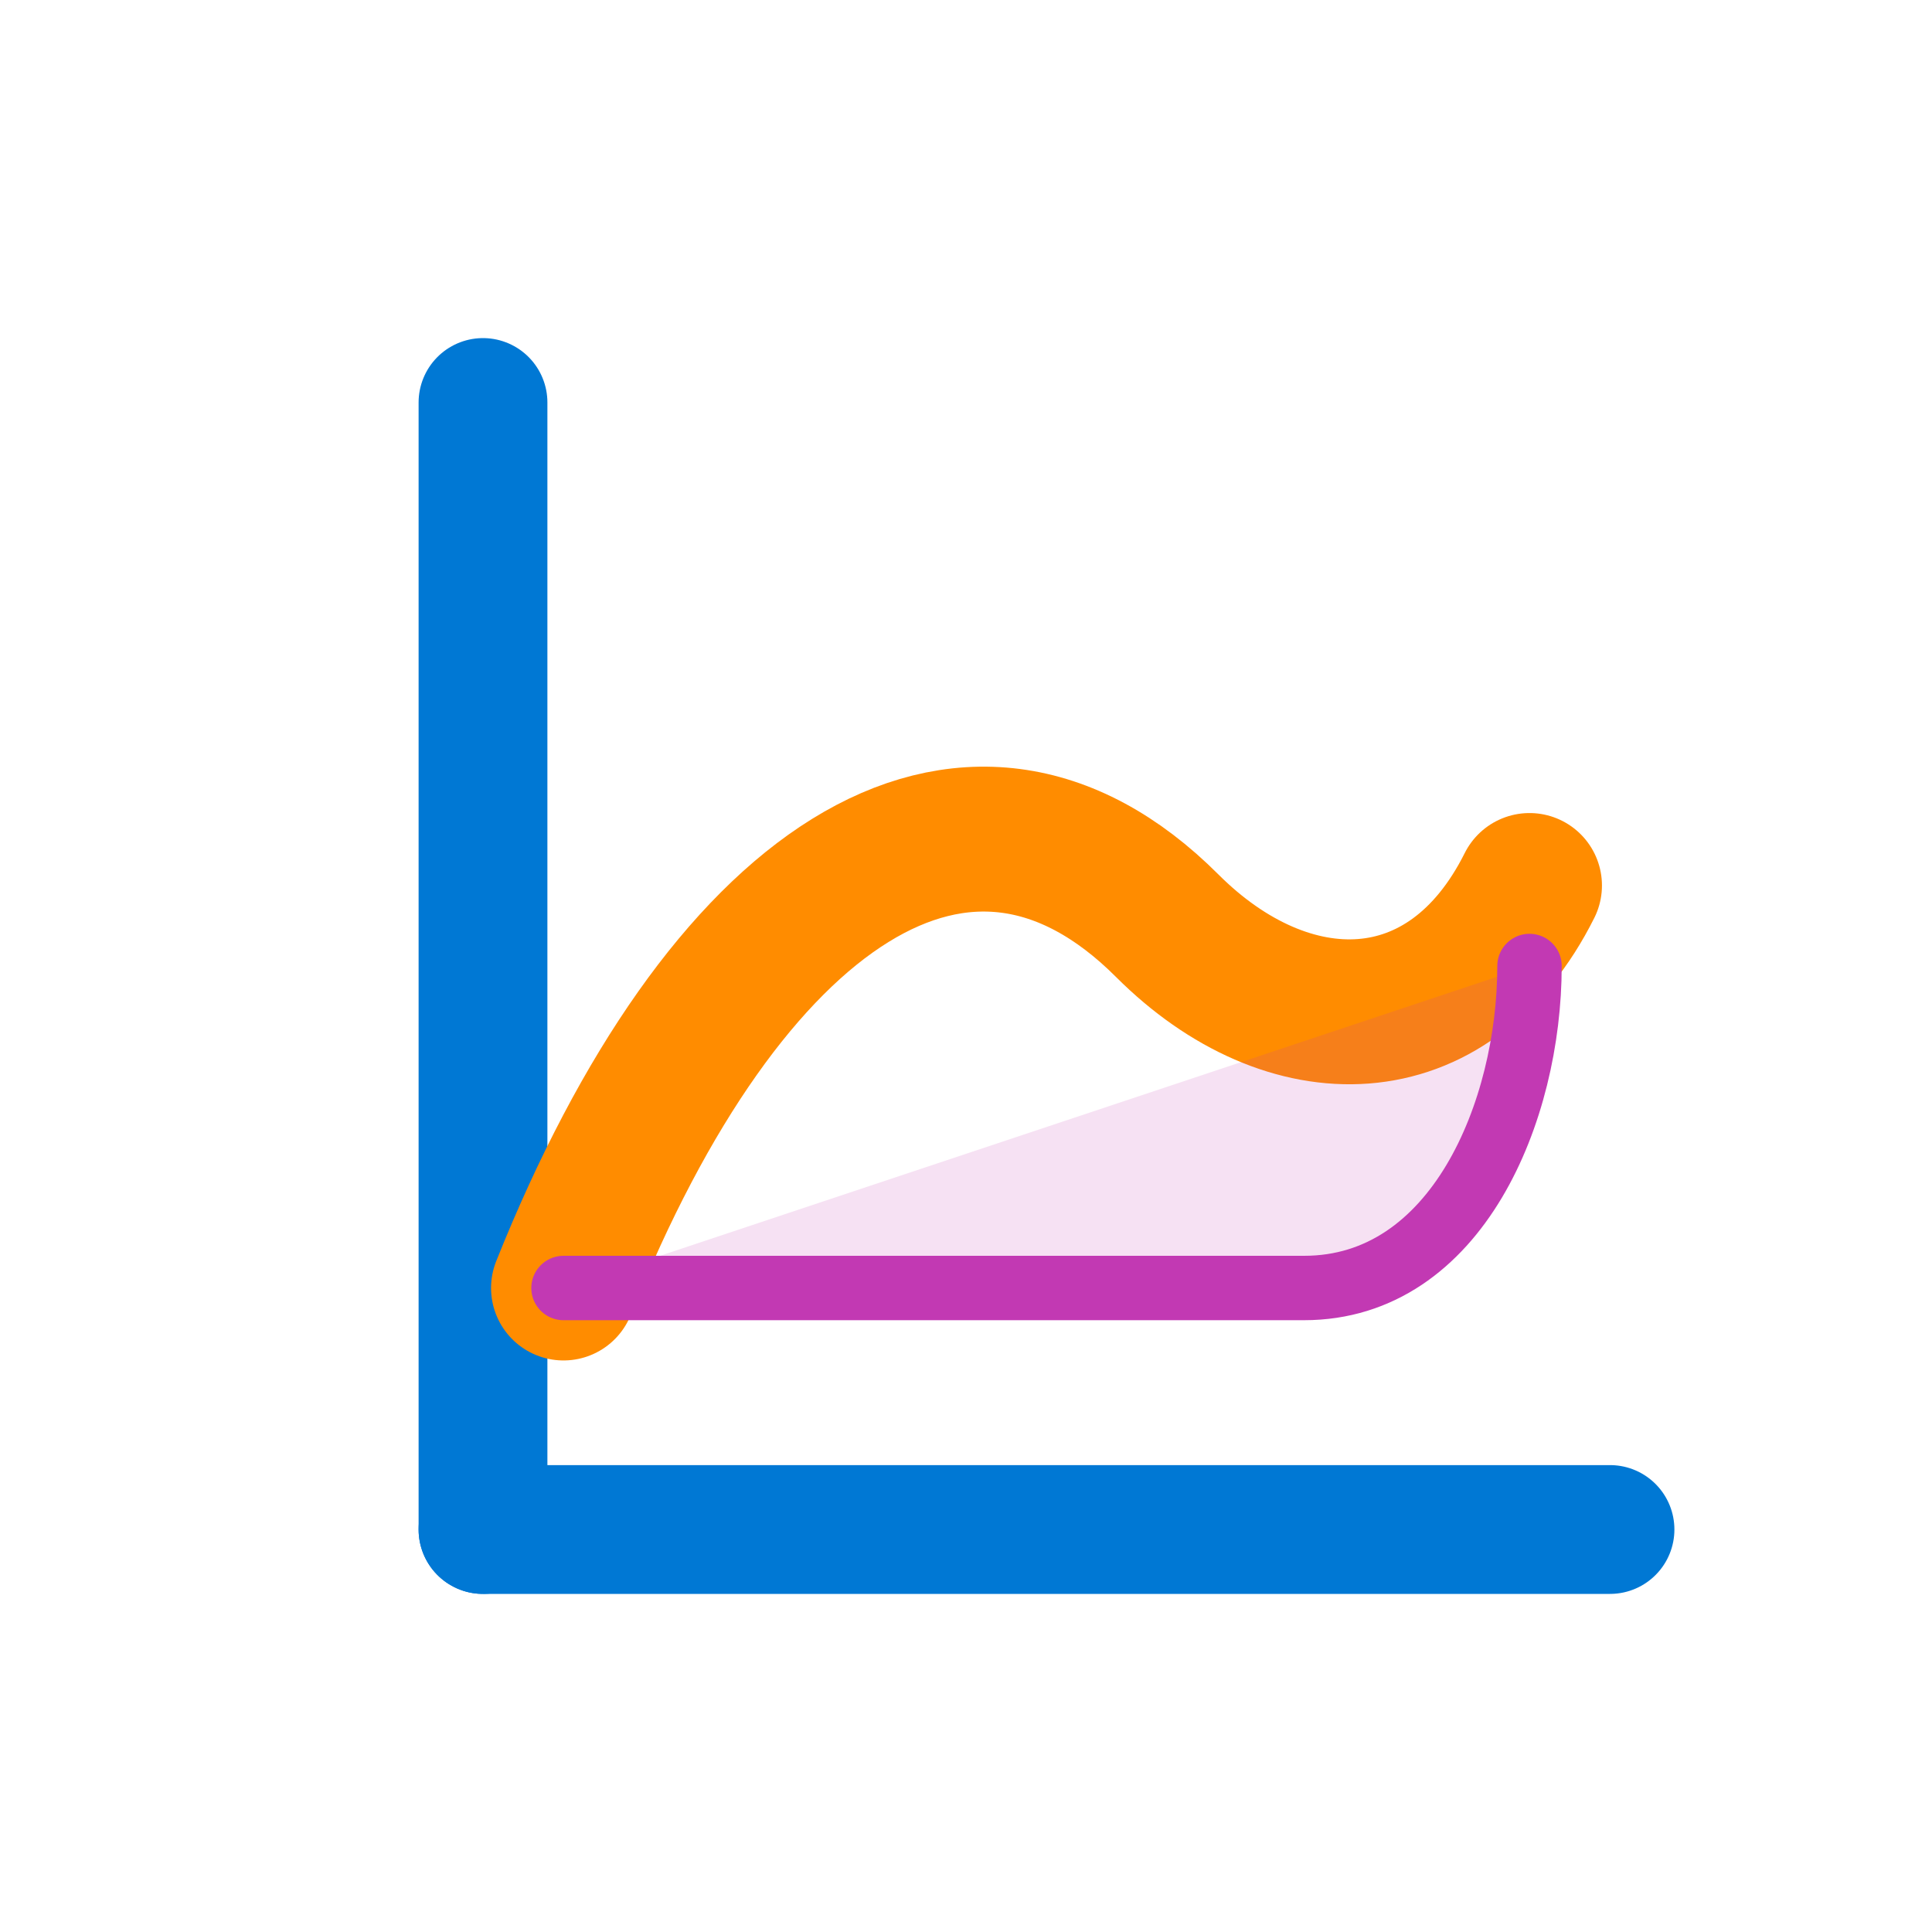
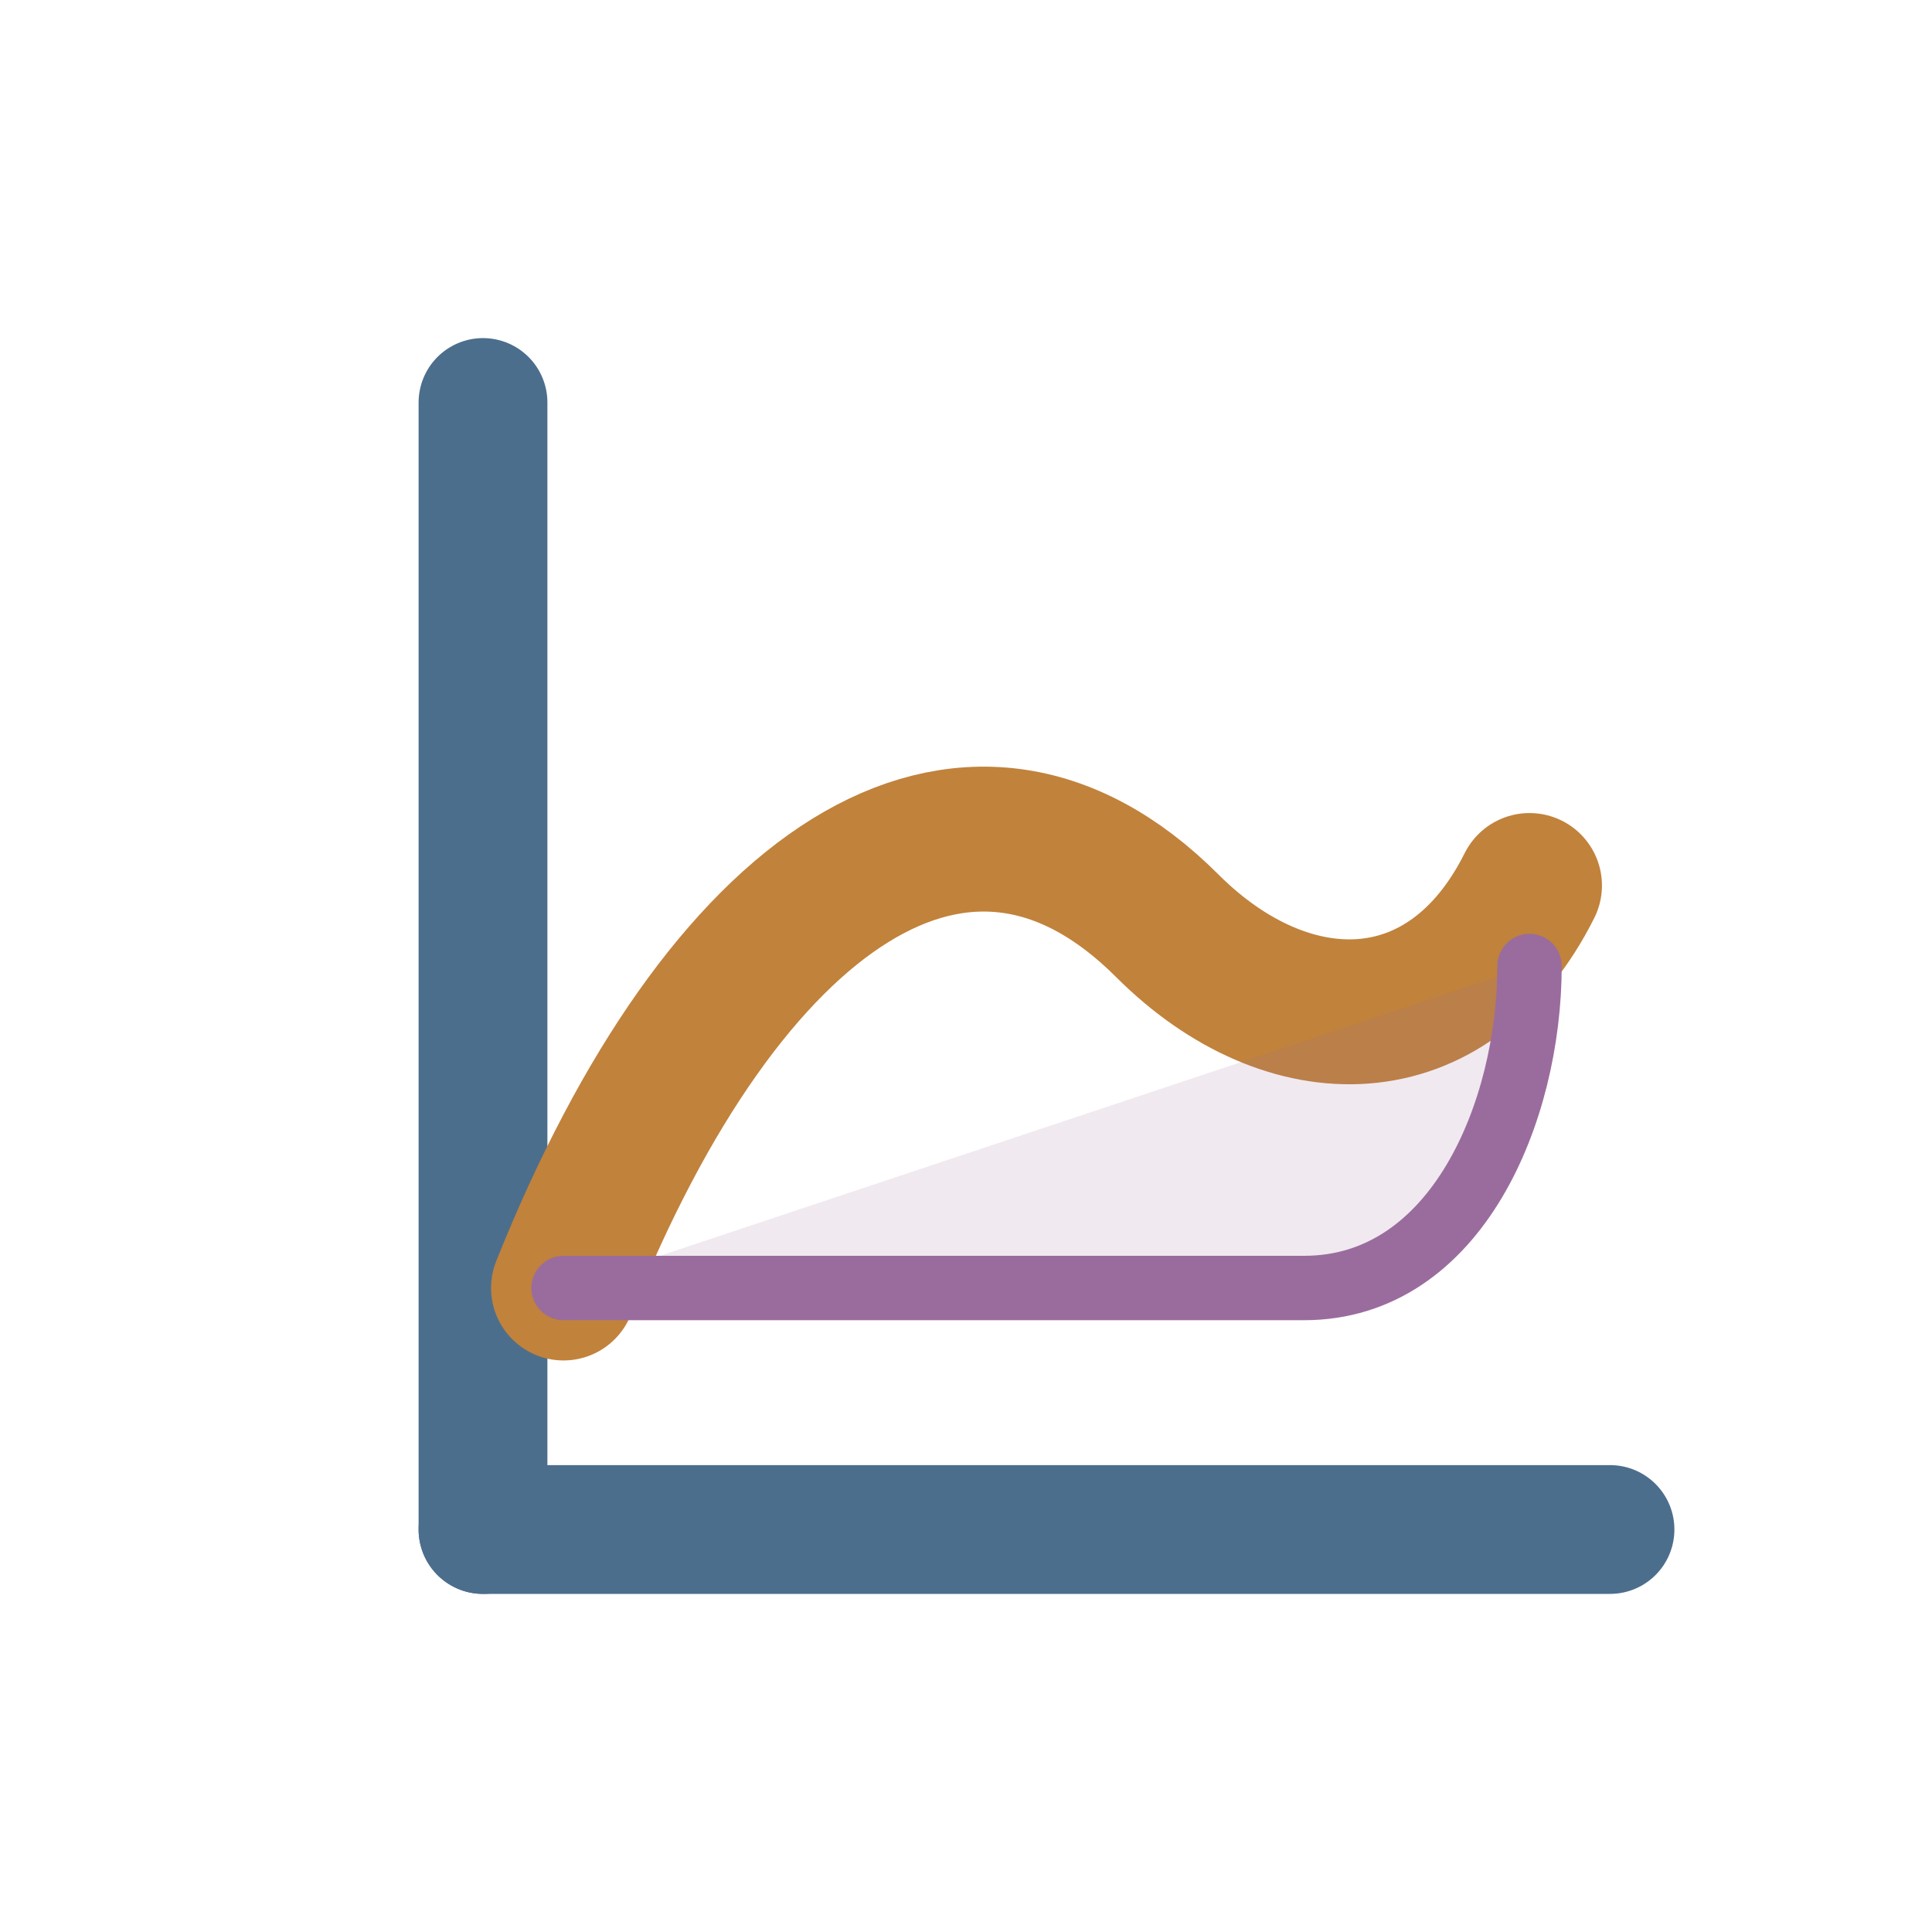
<svg xmlns="http://www.w3.org/2000/svg" width="24" height="24" viewBox="0 0 24 24" fill="none">
-   <path d="M6 19V5" stroke="#0078D4" stroke-width="1.6" stroke-linecap="round" />
-   <path d="M6 19H20" stroke="#0078D4" stroke-width="1.6" stroke-linecap="round" />
-   <path d="M7 16C9 11 12 9 14.5 11.5C16 13 18 13 19 11" stroke="#FF8C00" stroke-width="1.8" stroke-linecap="round" stroke-linejoin="round" />
-   <path d="M7 16H16.2C18.1 16 19 13.8 19 12" fill="#C239B3" fill-opacity="0.15" stroke="#C239B3" stroke-width="0.8" stroke-linecap="round" stroke-linejoin="round" />
+   <path d="M6 19V5" stroke="#4C6E8D" stroke-width="1.6" stroke-linecap="round" />
+   <path d="M6 19H20" stroke="#4C6E8D" stroke-width="1.6" stroke-linecap="round" />
+   <path d="M7 16C9 11 12 9 14.5 11.5C16 13 18 13 19 11" stroke="#C1823B" stroke-width="1.8" stroke-linecap="round" stroke-linejoin="round" />
+   <path d="M7 16H16.2C18.1 16 19 13.8 19 12" fill="#9A6C9D" fill-opacity="0.15" stroke="#9A6C9D" stroke-width="0.8" stroke-linecap="round" stroke-linejoin="round" />
</svg>
